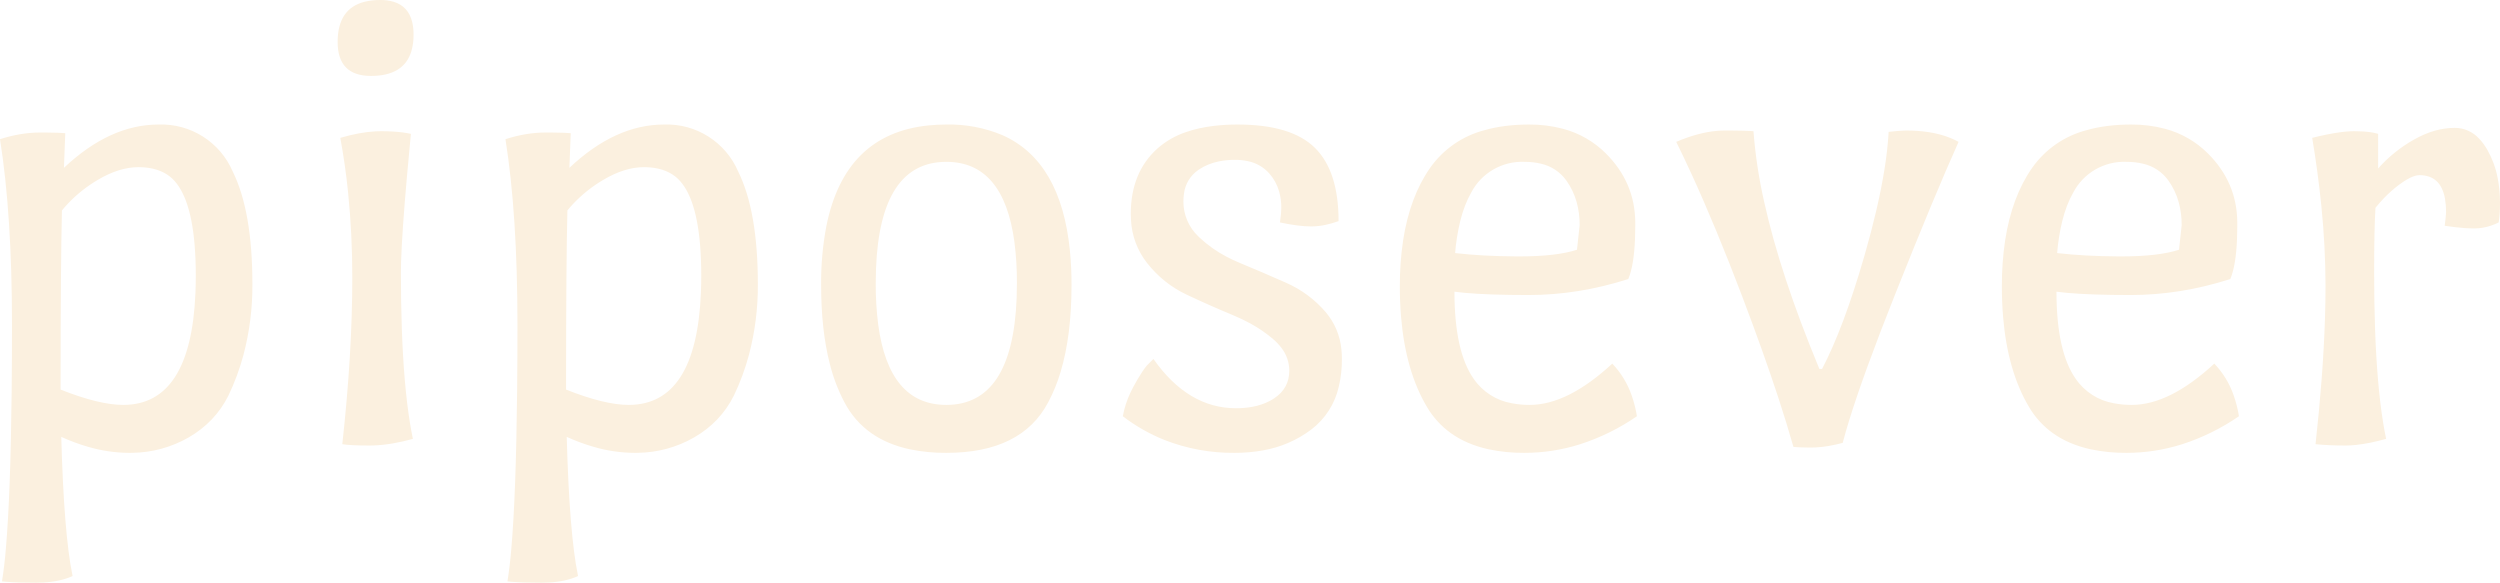
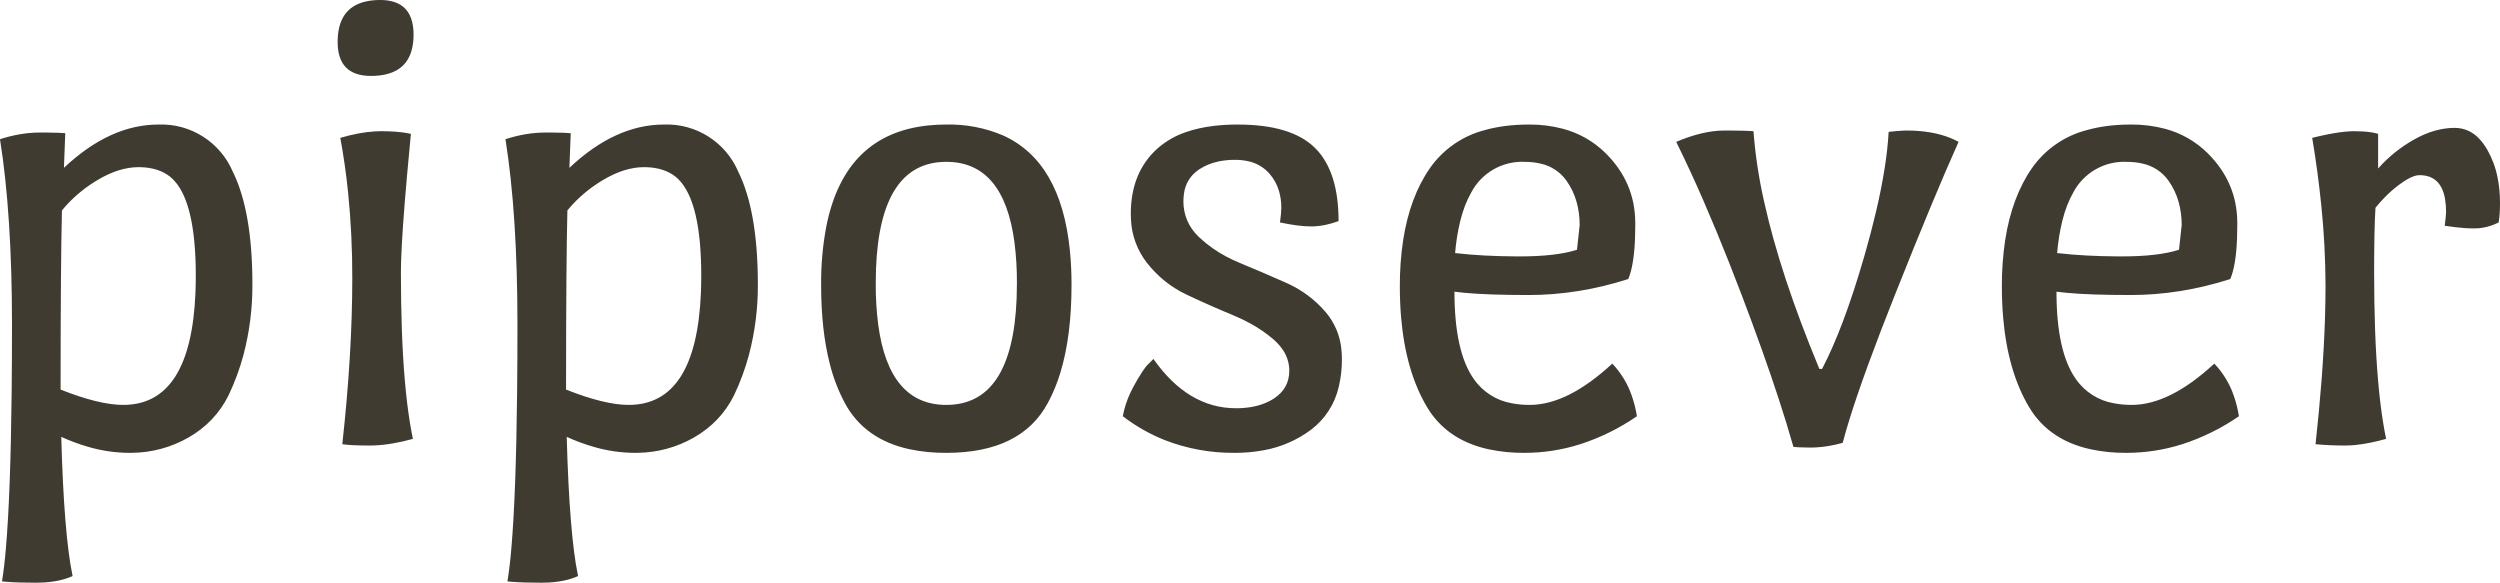
<svg xmlns="http://www.w3.org/2000/svg" viewBox="0 0 375.4 87.501">
-   <g id="svgGroup" stroke-linecap="round" fill-rule="evenodd" font-size="9pt" stroke="#000000" stroke-width="0" fill="#fbf0df" style="stroke:#000000;stroke-width:0;fill:#fbf0df">
+   <g id="svgGroup" stroke-linecap="round" fill-rule="evenodd" font-size="9pt" stroke="#000000" stroke-width="0" fill="#403b31" style="stroke:#000000;stroke-width:0;fill:#403b31">
    <path d="M 172.2 54.901 L 173.2 53.901 Q 178.4 61.301 185.6 61.301 A 13.429 13.429 0 0 0 188.049 61.09 Q 189.47 60.826 190.616 60.233 A 7.711 7.711 0 0 0 191.35 59.801 Q 193.6 58.301 193.6 55.651 A 5.587 5.587 0 0 0 192.389 52.196 A 8.489 8.489 0 0 0 191.15 50.901 A 20.021 20.021 0 0 0 187.774 48.583 A 25.682 25.682 0 0 0 185.2 47.351 Q 181.7 45.901 178.2 44.251 Q 174.7 42.601 172.25 39.501 A 11.357 11.357 0 0 1 169.829 33.027 A 14.438 14.438 0 0 1 169.8 32.101 Q 169.8 25.901 173.8 22.301 A 12.475 12.475 0 0 1 178.075 19.84 Q 179.952 19.181 182.257 18.904 A 30.074 30.074 0 0 1 185.85 18.701 Q 193.9 18.701 197.45 22.201 Q 201 25.701 201 33.201 A 14.327 14.327 0 0 1 199.003 33.775 A 10.406 10.406 0 0 1 196.9 34.001 Q 195 34.001 192.2 33.401 Q 192.4 32.001 192.4 31.201 A 8.781 8.781 0 0 0 192.068 28.731 A 6.974 6.974 0 0 0 190.6 26.051 A 5.836 5.836 0 0 0 187.392 24.201 A 8.898 8.898 0 0 0 185.45 24.001 A 11.945 11.945 0 0 0 183.008 24.237 Q 181.358 24.582 180.08 25.428 A 7.518 7.518 0 0 0 179.9 25.551 A 5.035 5.035 0 0 0 177.793 29.026 A 7.757 7.757 0 0 0 177.7 30.251 A 7.171 7.171 0 0 0 179.925 35.482 A 9.591 9.591 0 0 0 180.15 35.701 A 18.486 18.486 0 0 0 184.189 38.555 A 22.542 22.542 0 0 0 186.1 39.451 Q 189.6 40.901 193.1 42.451 Q 196.6 44.001 199.05 46.851 A 10.072 10.072 0 0 1 201.428 52.497 A 13.299 13.299 0 0 1 201.5 53.901 A 17.366 17.366 0 0 1 201.028 58.08 A 11.176 11.176 0 0 1 196.9 64.501 A 16.838 16.838 0 0 1 189.68 67.624 A 23.285 23.285 0 0 1 185.4 68.001 A 28.203 28.203 0 0 1 174.878 66.075 A 26.365 26.365 0 0 1 168.6 62.501 A 14.453 14.453 0 0 1 169.745 58.959 A 16.767 16.767 0 0 1 170.15 58.151 A 35.132 35.132 0 0 1 170.844 56.91 Q 171.581 55.657 172.2 54.901 Z M 9.8 20.001 L 9.6 25.201 Q 16.5 18.701 23.8 18.701 A 11.662 11.662 0 0 1 34.955 25.776 Q 37.9 31.732 37.9 42.701 A 40.626 40.626 0 0 1 36.563 53.282 A 35.239 35.239 0 0 1 34.3 59.401 Q 32.3 63.401 28.3 65.701 A 17.432 17.432 0 0 1 19.857 67.996 A 20.615 20.615 0 0 1 19.4 68.001 A 22.324 22.324 0 0 1 13.28 67.11 A 29.378 29.378 0 0 1 9.2 65.601 A 305.228 305.228 0 0 0 9.456 72.42 Q 9.764 78.609 10.29 82.739 A 48.327 48.327 0 0 0 10.9 86.501 Q 9.087 87.325 6.526 87.47 A 19.944 19.944 0 0 1 5.4 87.501 Q 2.68 87.501 0.979 87.365 A 22.117 22.117 0 0 1 0.3 87.301 A 66.576 66.576 0 0 0 0.884 82.348 Q 1.585 74.249 1.75 58.887 A 946.404 946.404 0 0 0 1.8 48.801 Q 1.8 32.201 0 20.901 Q 3.1 19.901 6 19.901 A 132.718 132.718 0 0 1 7.173 19.906 Q 9.097 19.923 9.8 20.001 Z M 85.7 20.001 L 85.5 25.201 Q 92.4 18.701 99.7 18.701 A 11.662 11.662 0 0 1 110.855 25.776 Q 113.8 31.732 113.8 42.701 A 40.626 40.626 0 0 1 112.463 53.282 A 35.239 35.239 0 0 1 110.2 59.401 Q 108.2 63.401 104.2 65.701 A 17.432 17.432 0 0 1 95.757 67.996 A 20.615 20.615 0 0 1 95.3 68.001 A 22.324 22.324 0 0 1 89.18 67.11 A 29.378 29.378 0 0 1 85.1 65.601 A 305.228 305.228 0 0 0 85.356 72.42 Q 85.664 78.609 86.19 82.739 A 48.327 48.327 0 0 0 86.8 86.501 Q 84.987 87.325 82.426 87.47 A 19.944 19.944 0 0 1 81.3 87.501 Q 78.58 87.501 76.879 87.365 A 22.117 22.117 0 0 1 76.2 87.301 A 66.576 66.576 0 0 0 76.784 82.348 Q 77.485 74.249 77.65 58.887 A 946.404 946.404 0 0 0 77.7 48.801 Q 77.7 32.201 75.9 20.901 Q 79 19.901 81.9 19.901 A 132.718 132.718 0 0 1 83.073 19.906 Q 84.997 19.923 85.7 20.001 Z M 273.2 55.401 L 273.6 55.401 Q 276.827 49.24 279.91 38.586 A 179.721 179.721 0 0 0 280.05 38.101 A 134.295 134.295 0 0 0 281.75 31.587 Q 282.538 28.203 283 25.257 A 54.668 54.668 0 0 0 283.6 19.801 Q 285.057 19.639 285.925 19.608 A 10.628 10.628 0 0 1 286.3 19.601 A 21.502 21.502 0 0 1 289.6 19.84 Q 291.402 20.12 292.895 20.728 A 11.648 11.648 0 0 1 294.1 21.301 Q 290.5 29.301 284.55 44.251 Q 279.851 56.058 277.678 63.094 A 79.537 79.537 0 0 0 276.7 66.501 Q 274.476 67.1 272.654 67.186 A 12.731 12.731 0 0 1 272.05 67.201 A 67.068 67.068 0 0 1 271.218 67.196 Q 270.088 67.182 269.518 67.126 A 4.945 4.945 0 0 1 269.3 67.101 A 186.972 186.972 0 0 0 267.102 59.927 Q 265.976 56.479 264.588 52.585 A 422.924 422.924 0 0 0 261.55 44.351 A 352.57 352.57 0 0 0 257.751 34.758 Q 255.805 30.058 253.928 25.976 A 182.708 182.708 0 0 0 251.7 21.301 Q 255.005 19.896 257.798 19.652 A 13.233 13.233 0 0 1 258.95 19.601 A 168.379 168.379 0 0 1 260.269 19.606 Q 262.059 19.62 262.957 19.675 A 12.01 12.01 0 0 1 263.3 19.701 A 73.037 73.037 0 0 0 264.921 30.371 Q 267.34 41.271 273.109 55.182 A 234.677 234.677 0 0 0 273.2 55.401 Z M 244.5 41.901 Q 237 44.301 229.55 44.301 Q 223.519 44.301 219.945 43.973 A 36.462 36.462 0 0 1 218.4 43.801 Q 218.4 52.801 221.3 56.901 A 8.737 8.737 0 0 0 227.037 60.557 A 13.775 13.775 0 0 0 229.7 60.801 Q 235.4 60.801 242.1 54.601 A 13.118 13.118 0 0 1 245.026 59.423 A 17.875 17.875 0 0 1 245.8 62.501 A 32.668 32.668 0 0 1 237.261 66.71 A 27.681 27.681 0 0 1 228.9 68.001 A 25.005 25.005 0 0 1 223.5 67.459 Q 220.227 66.734 217.86 65.04 A 12.81 12.81 0 0 1 214.3 61.151 Q 211.065 55.746 210.382 47.57 A 54.976 54.976 0 0 1 210.2 43.001 A 45.545 45.545 0 0 1 210.69 36.102 Q 211.693 29.568 214.75 25.201 A 14.45 14.45 0 0 1 222.939 19.54 Q 225.898 18.701 229.6 18.701 A 19.326 19.326 0 0 1 234.695 19.338 A 14.266 14.266 0 0 1 241.15 23.051 Q 245.5 27.401 245.55 33.351 A 60.823 60.823 0 0 1 245.552 33.862 Q 245.552 38.247 244.896 40.72 A 8.896 8.896 0 0 1 244.5 41.901 Z M 334.9 41.901 Q 327.4 44.301 319.95 44.301 Q 313.919 44.301 310.345 43.973 A 36.462 36.462 0 0 1 308.8 43.801 Q 308.8 52.801 311.7 56.901 A 8.737 8.737 0 0 0 317.437 60.557 A 13.775 13.775 0 0 0 320.1 60.801 Q 325.8 60.801 332.5 54.601 A 13.118 13.118 0 0 1 335.426 59.423 A 17.875 17.875 0 0 1 336.2 62.501 A 32.668 32.668 0 0 1 327.661 66.71 A 27.681 27.681 0 0 1 319.3 68.001 A 25.005 25.005 0 0 1 313.9 67.459 Q 310.627 66.734 308.26 65.04 A 12.81 12.81 0 0 1 304.7 61.151 Q 301.465 55.746 300.782 47.57 A 54.976 54.976 0 0 1 300.6 43.001 A 45.545 45.545 0 0 1 301.09 36.102 Q 302.093 29.568 305.15 25.201 A 14.45 14.45 0 0 1 313.339 19.54 Q 316.298 18.701 320 18.701 A 19.326 19.326 0 0 1 325.095 19.338 A 14.266 14.266 0 0 1 331.55 23.051 Q 335.9 27.401 335.95 33.351 A 60.823 60.823 0 0 1 335.952 33.862 Q 335.952 38.247 335.296 40.72 A 8.896 8.896 0 0 1 334.9 41.901 Z M 357.1 20.101 L 357.1 25.301 Q 359.4 22.701 362.5 20.951 Q 365.6 19.201 368.6 19.201 A 4.934 4.934 0 0 1 372.275 20.832 Q 372.936 21.521 373.5 22.501 A 13.761 13.761 0 0 1 375.036 26.656 Q 375.389 28.389 375.4 30.373 A 23.108 23.108 0 0 1 375.4 30.501 Q 375.4 32.201 375.2 33.401 A 8.477 8.477 0 0 1 372.83 34.192 A 7.594 7.594 0 0 1 371.55 34.301 A 21.343 21.343 0 0 1 370.057 34.245 Q 368.725 34.151 367.1 33.901 Q 367.271 32.53 367.296 31.966 A 3.861 3.861 0 0 0 367.3 31.801 A 11.14 11.14 0 0 0 367.141 29.828 Q 366.503 26.301 363.3 26.301 A 2.453 2.453 0 0 0 362.582 26.423 Q 361.897 26.634 361.003 27.213 A 14.176 14.176 0 0 0 360.3 27.701 A 18.267 18.267 0 0 0 358.003 29.724 A 22.497 22.497 0 0 0 356.7 31.201 Q 356.501 34.387 356.5 40.844 A 409.776 409.776 0 0 0 356.5 40.901 A 242.612 242.612 0 0 0 356.642 49.509 Q 356.939 57.825 357.852 63.468 A 54.002 54.002 0 0 0 358.3 65.901 A 34.571 34.571 0 0 1 355.955 66.47 Q 354.782 66.709 353.755 66.815 A 15.132 15.132 0 0 1 352.2 66.901 A 53.724 53.724 0 0 1 349.86 66.852 Q 348.751 66.804 347.764 66.707 A 32.643 32.643 0 0 1 347.7 66.701 A 288.33 288.33 0 0 0 348.614 56.979 Q 348.98 52.164 349.118 47.869 A 155.638 155.638 0 0 0 349.2 42.901 A 120.686 120.686 0 0 0 348.576 30.944 A 157.284 157.284 0 0 0 347.2 20.701 A 49.302 49.302 0 0 1 349.425 20.195 Q 351.532 19.771 353.022 19.711 A 11.805 11.805 0 0 1 353.5 19.701 A 21.422 21.422 0 0 1 354.84 19.74 Q 356.086 19.818 356.939 20.054 A 5.783 5.783 0 0 1 357.1 20.101 Z M 124.076 34.005 A 45.318 45.318 0 0 0 123.3 42.801 Q 123.3 49.565 124.6 54.621 A 25.597 25.597 0 0 0 126.8 60.401 A 12.937 12.937 0 0 0 130.878 65.068 Q 133.284 66.747 136.612 67.465 A 26.071 26.071 0 0 0 142.1 68.001 Q 153.4 68.001 157.4 60.401 A 24.517 24.517 0 0 0 159.264 55.829 Q 160.9 50.39 160.9 42.801 A 52.085 52.085 0 0 0 160.662 37.678 Q 159.329 24.214 150.544 20.303 A 20.611 20.611 0 0 0 142.1 18.701 A 26.306 26.306 0 0 0 139.428 18.832 Q 126.837 20.118 124.076 34.005 Z M 60.2 40.901 A 242.612 242.612 0 0 0 60.342 49.509 Q 60.639 57.825 61.552 63.468 A 54.002 54.002 0 0 0 62 65.901 A 30.443 30.443 0 0 1 58.984 66.584 Q 57.479 66.841 56.12 66.89 A 17.48 17.48 0 0 1 55.5 66.901 Q 52.6 66.901 51.4 66.701 Q 52.9 53.101 52.9 41.751 A 125.873 125.873 0 0 0 52.265 28.854 A 102.001 102.001 0 0 0 51.1 20.701 A 27.761 27.761 0 0 1 53.844 20.035 Q 55.19 19.784 56.405 19.722 A 15.432 15.432 0 0 1 57.2 19.701 A 30.173 30.173 0 0 1 59.061 19.755 Q 60.561 19.848 61.7 20.101 A 757.312 757.312 0 0 0 61.116 26.394 Q 60.361 34.938 60.228 39.253 A 54.191 54.191 0 0 0 60.2 40.901 Z M 29.348 43.981 A 62.191 62.191 0 0 0 29.4 41.401 A 55.537 55.537 0 0 0 29.213 36.655 Q 28.547 28.923 25.5 26.501 Q 23.795 25.175 21.103 25.105 A 11.66 11.66 0 0 0 20.8 25.101 Q 17.9 25.101 14.7 27.001 A 20.527 20.527 0 0 0 10.16 30.616 A 19.002 19.002 0 0 0 9.3 31.601 Q 9.107 39.591 9.1 57.126 A 3356.338 3356.338 0 0 0 9.1 58.501 Q 14.9 60.801 18.5 60.801 Q 28.649 60.801 29.348 43.981 Z M 105.248 43.981 A 62.191 62.191 0 0 0 105.3 41.401 A 55.537 55.537 0 0 0 105.113 36.655 Q 104.447 28.923 101.4 26.501 Q 99.695 25.175 97.003 25.105 A 11.66 11.66 0 0 0 96.7 25.101 Q 93.8 25.101 90.6 27.001 A 20.527 20.527 0 0 0 86.06 30.616 A 19.002 19.002 0 0 0 85.2 31.601 Q 85.007 39.591 85 57.126 A 3356.338 3356.338 0 0 0 85 58.501 Q 90.8 60.801 94.4 60.801 Q 104.549 60.801 105.248 43.981 Z M 131.5 42.551 A 46.962 46.962 0 0 0 131.873 48.753 Q 133.487 60.801 142.1 60.801 Q 152.032 60.801 152.658 44.779 A 57.108 57.108 0 0 0 152.7 42.551 A 46.962 46.962 0 0 0 152.327 36.349 Q 150.712 24.301 142.1 24.301 Q 132.168 24.301 131.542 40.323 A 57.108 57.108 0 0 0 131.5 42.551 Z M 228.9 24.301 A 8.629 8.629 0 0 0 220.901 28.942 Q 219.892 30.712 219.277 33.158 A 31.089 31.089 0 0 0 218.5 38.001 A 71.125 71.125 0 0 0 222.935 38.368 Q 225.127 38.484 227.552 38.499 A 116.398 116.398 0 0 0 228.25 38.501 Q 233.7 38.501 236.8 37.501 Q 237.162 34.245 237.196 33.852 A 0.869 0.869 0 0 0 237.2 33.801 A 12.715 12.715 0 0 0 236.746 30.333 A 10.36 10.36 0 0 0 235.2 27.101 A 6.407 6.407 0 0 0 231.363 24.574 Q 230.248 24.302 228.91 24.301 A 12.511 12.511 0 0 0 228.9 24.301 Z M 319.3 24.301 A 8.629 8.629 0 0 0 311.301 28.942 Q 310.292 30.712 309.677 33.158 A 31.089 31.089 0 0 0 308.9 38.001 A 71.125 71.125 0 0 0 313.335 38.368 Q 315.527 38.484 317.952 38.499 A 116.398 116.398 0 0 0 318.65 38.501 Q 324.1 38.501 327.2 37.501 Q 327.562 34.245 327.596 33.852 A 0.869 0.869 0 0 0 327.6 33.801 A 12.715 12.715 0 0 0 327.146 30.333 A 10.36 10.36 0 0 0 325.6 27.101 A 6.407 6.407 0 0 0 321.763 24.574 Q 320.648 24.302 319.31 24.301 A 12.511 12.511 0 0 0 319.3 24.301 Z M 61.771 7.692 A 8.615 8.615 0 0 0 62.1 5.201 A 8 8 0 0 0 61.895 3.309 Q 61.317 0.94 59.109 0.268 A 6.9 6.9 0 0 0 57.1 0.001 A 9.579 9.579 0 0 0 54.735 0.268 Q 50.7 1.298 50.7 6.301 Q 50.7 11.401 55.7 11.401 Q 60.65 11.401 61.771 7.692 Z" vector-effect="non-scaling-stroke" />
  </g>
</svg>
